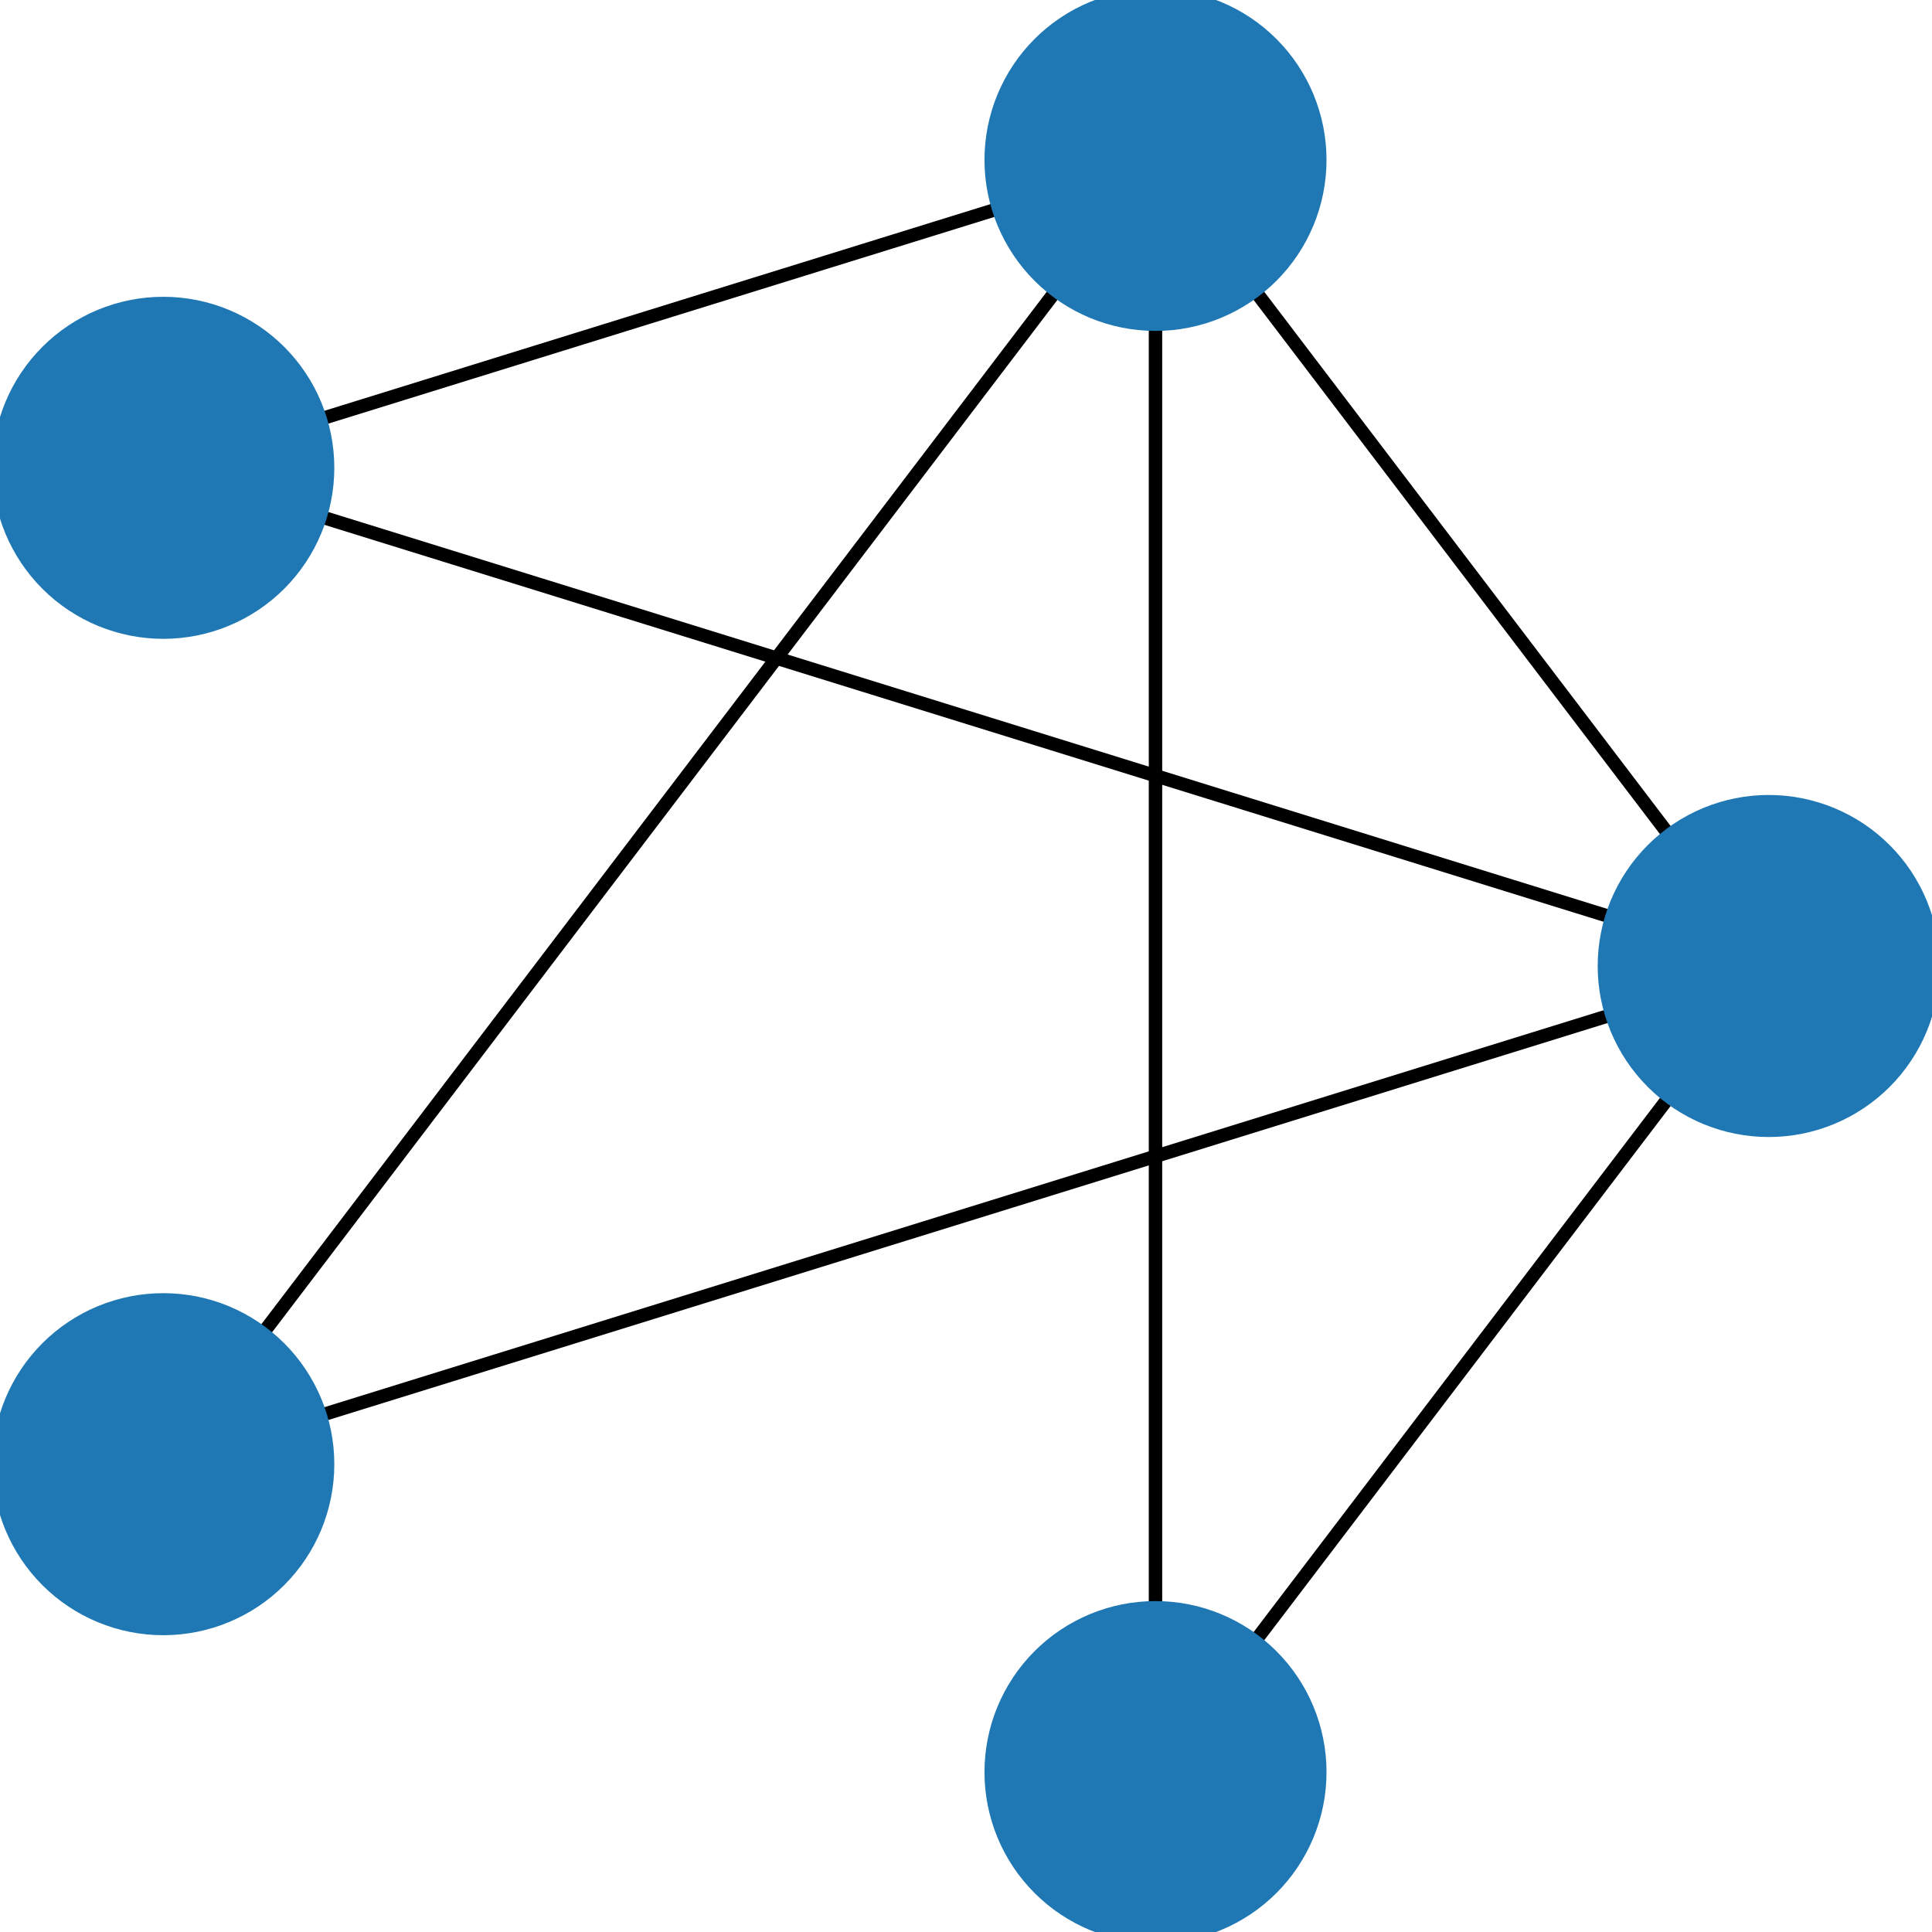
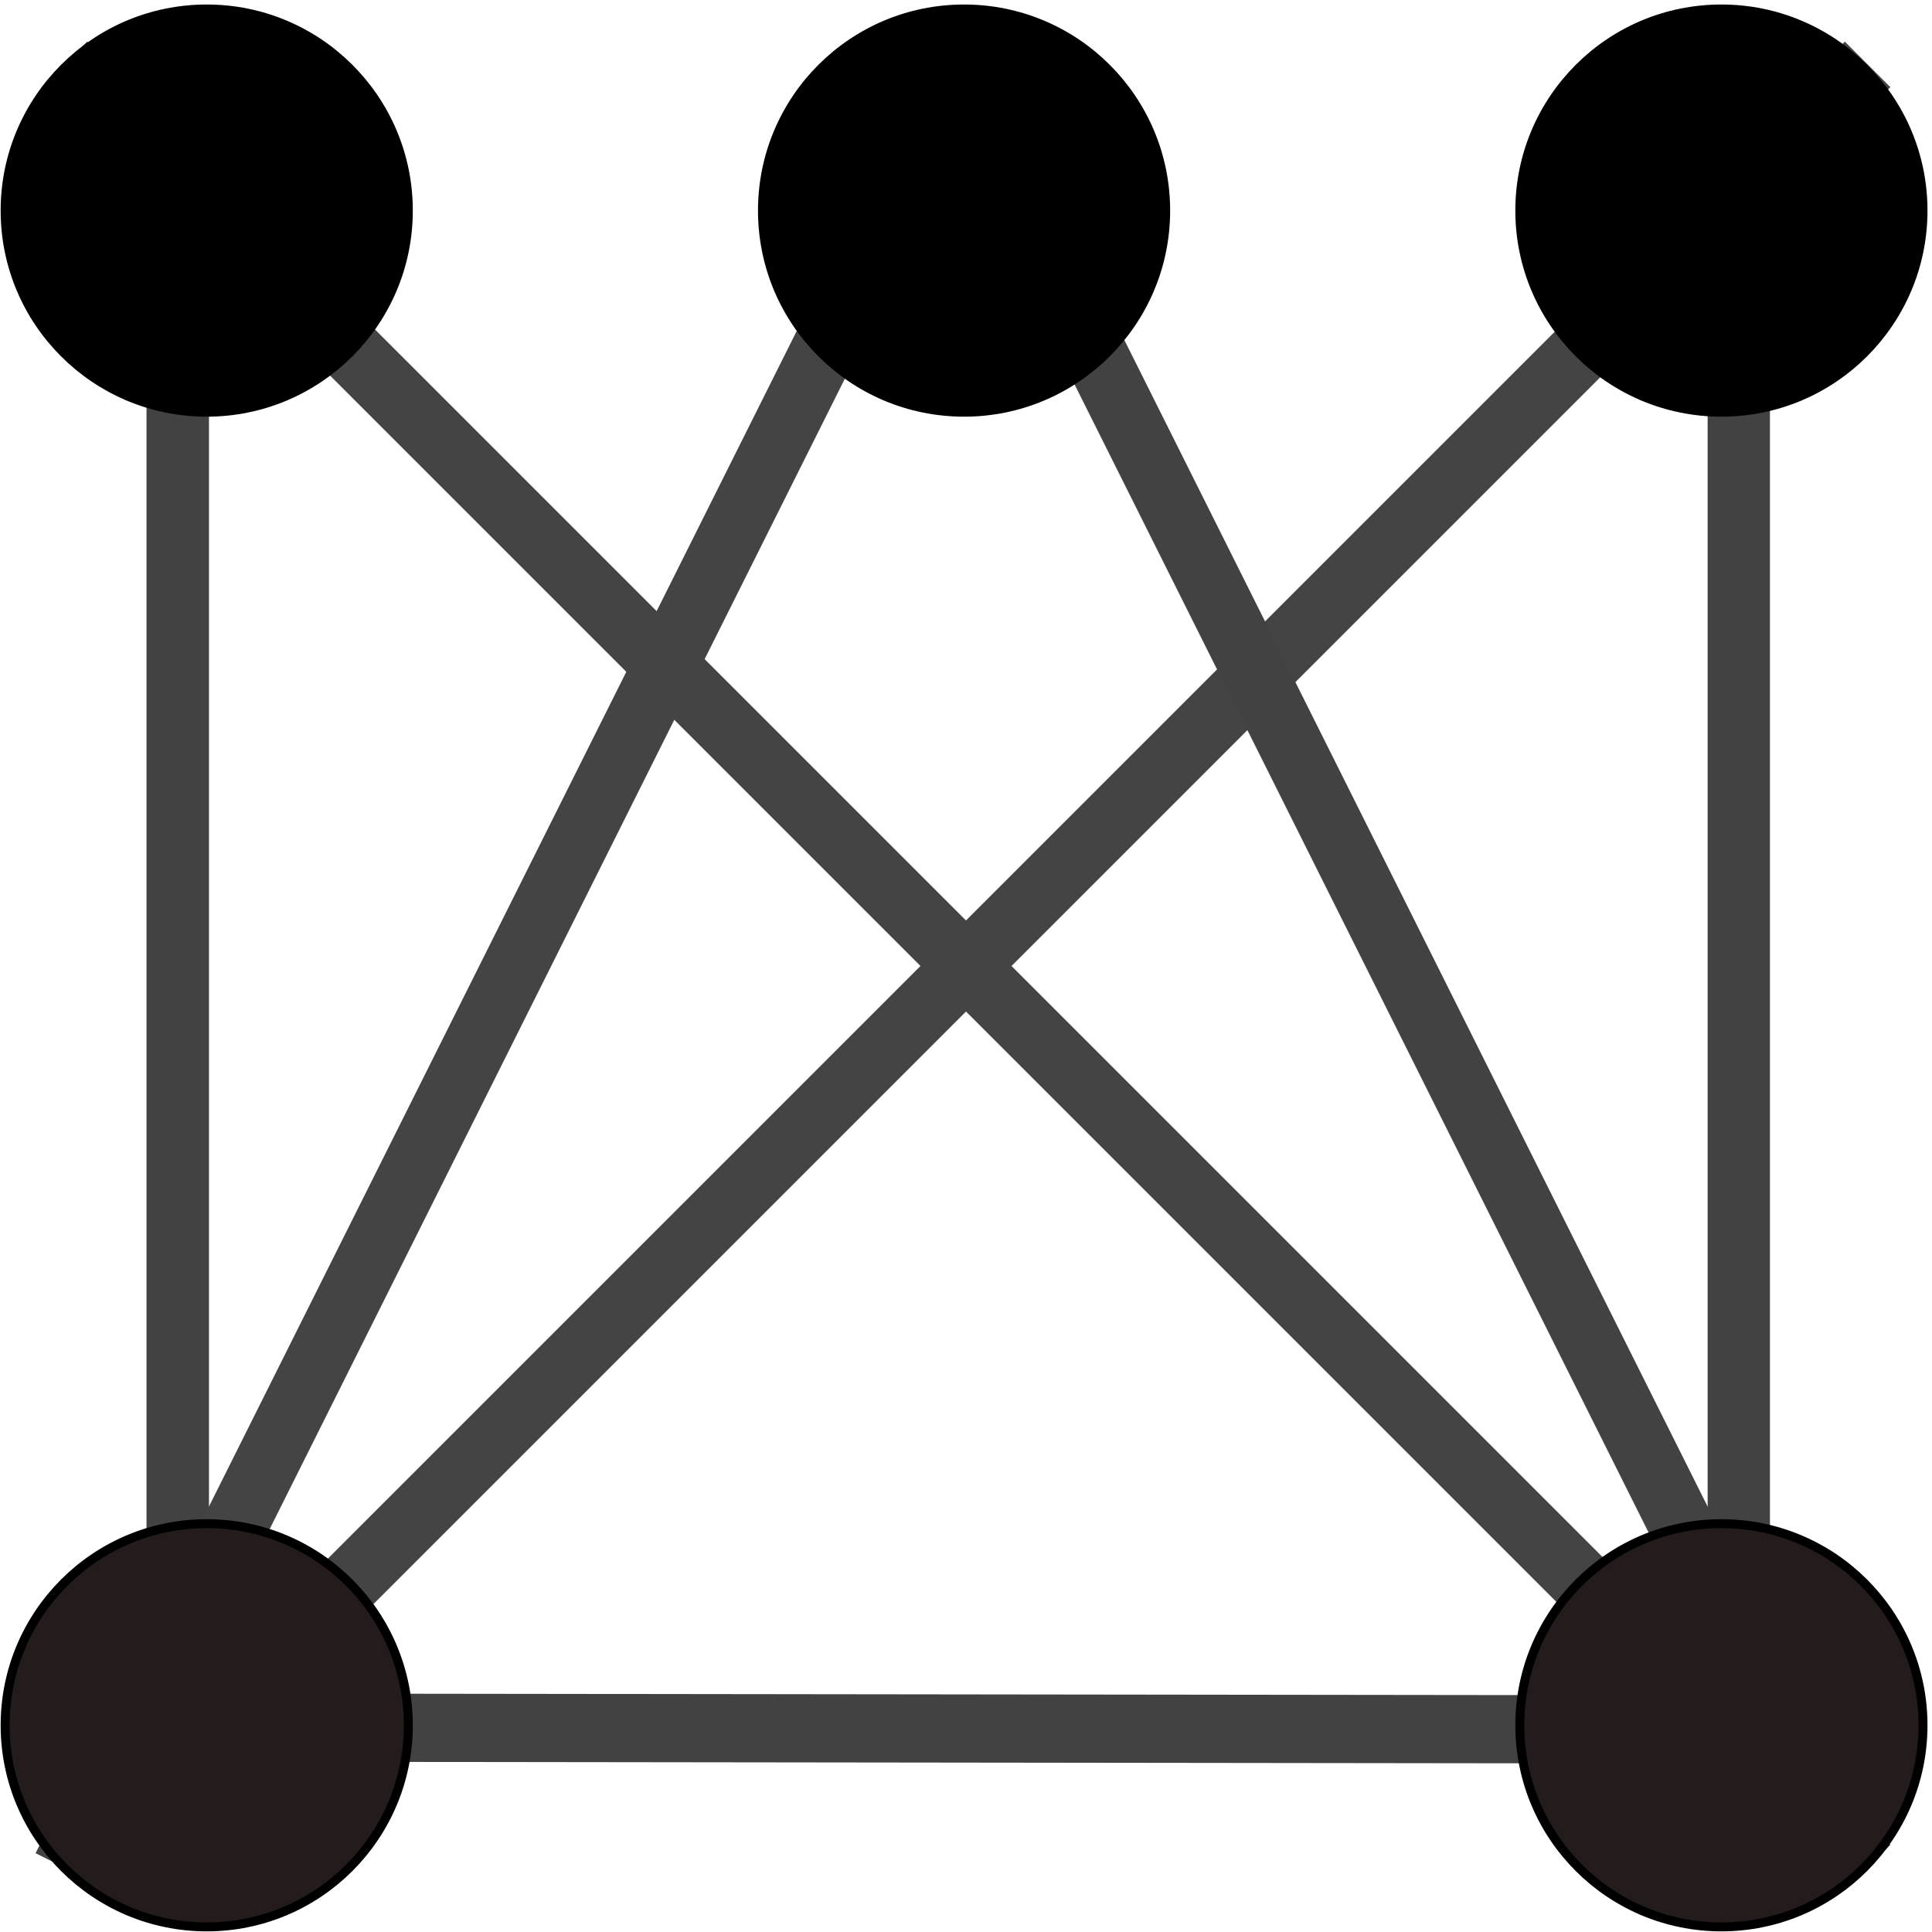
- <svg xmlns="http://www.w3.org/2000/svg" xmlns:xlink="http://www.w3.org/1999/xlink" height="144pt" version="1.1" viewBox="0 0 144 144" width="144pt">
-   <defs>
-     <style type="text/css">
- *{stroke-linecap:butt;stroke-linejoin:round;}
-   </style>
-   </defs>
-   <g id="figure_1">
-     <g id="patch_1">
-       <path d="M 0 144  L 144 144  L 144 0  L 0 0  z " style="fill:#ffffff;" />
-     </g>
-     <g id="axes_1">
-       <g id="LineCollection_1">
-         <path clip-path="url(#pbe9ebddc83)" d="M 131.829 72  L 86.124 11.918  " style="fill:none;stroke:#000000;" />
-         <path clip-path="url(#pbe9ebddc83)" d="M 131.829 72  L 12.171 34.868  " style="fill:none;stroke:#000000;" />
-         <path clip-path="url(#pbe9ebddc83)" d="M 131.829 72  L 12.171 109.132  " style="fill:none;stroke:#000000;" />
-         <path clip-path="url(#pbe9ebddc83)" d="M 131.829 72  L 86.124 132.082  " style="fill:none;stroke:#000000;" />
-         <path clip-path="url(#pbe9ebddc83)" d="M 86.124 11.918  L 12.171 34.868  " style="fill:none;stroke:#000000;" />
-         <path clip-path="url(#pbe9ebddc83)" d="M 86.124 11.918  L 12.171 109.132  " style="fill:none;stroke:#000000;" />
-         <path clip-path="url(#pbe9ebddc83)" d="M 86.124 11.918  L 86.124 132.082  " style="fill:none;stroke:#000000;" />
-       </g>
-       <g id="PathCollection_1">
-         <defs>
-           <path d="M 0 12.247  C 3.248 12.247 6.364 10.957 8.66 8.66  C 10.957 6.364 12.247 3.248 12.247 0  C 12.247 -3.248 10.957 -6.364 8.66 -8.66  C 6.364 -10.957 3.248 -12.247 0 -12.247  C -3.248 -12.247 -6.364 -10.957 -8.66 -8.66  C -10.957 -6.364 -12.247 -3.248 -12.247 0  C -12.247 3.248 -10.957 6.364 -8.66 8.66  C -6.364 10.957 -3.248 12.247 0 12.247  z " id="ma2bcb92f03" style="stroke:#1f78b4;" />
-         </defs>
-         <g clip-path="url(#pbe9ebddc83)">
-           <use style="fill:#1f78b4;stroke:#1f78b4;" x="131.829" xlink:href="#ma2bcb92f03" y="72" />
-           <use style="fill:#1f78b4;stroke:#1f78b4;" x="86.124" xlink:href="#ma2bcb92f03" y="11.918" />
-           <use style="fill:#1f78b4;stroke:#1f78b4;" x="12.171" xlink:href="#ma2bcb92f03" y="34.868" />
-           <use style="fill:#1f78b4;stroke:#1f78b4;" x="12.171" xlink:href="#ma2bcb92f03" y="109.132" />
-           <use style="fill:#1f78b4;stroke:#1f78b4;" x="86.124" xlink:href="#ma2bcb92f03" y="132.082" />
-         </g>
-       </g>
-     </g>
+ <svg xmlns="http://www.w3.org/2000/svg" id="svg2" version="1.1" viewBox="0 0 600 600" height="600pt" width="600pt">
+   <defs id="defs31" />
+   <g id="surface1">
+     <rect id="rect5" style="fill:rgb(100%,100%,100%);fill-opacity:1;stroke:none;" height="600" width="600" y="0" x="0" />
+     <path id="path7" d="M 55.2,43.451 55.2,570.4" style="fill:none;stroke:#424242;stroke-width:19.401;stroke-linecap:butt;stroke-linejoin:miter;stroke-miterlimit:10;stroke-opacity:1" />
+     <path id="path9" d="M 20 20 L 580 580 " style="fill:none;stroke-width:20;stroke-linecap:butt;stroke-linejoin:miter;stroke:rgb(26.667%,26.667%,26.667%);stroke-opacity:1;stroke-miterlimit:10;" />
+     <path id="path11" d="M 20 580 L 580 20 " style="fill:none;stroke-width:20;stroke-linecap:butt;stroke-linejoin:miter;stroke:rgb(26.667%,26.667%,26.667%);stroke-opacity:1;stroke-miterlimit:10;" />
+     <path id="path13" d="M 20 580 L 300 20 " style="fill:none;stroke-width:20;stroke-linecap:butt;stroke-linejoin:miter;stroke:rgb(26.667%,26.667%,26.667%);stroke-opacity:1;stroke-miterlimit:10;" />
+     <path id="path15" d="M 540,570.4 540,45.993" style="fill:none;stroke:#424242;stroke-width:19.354;stroke-linecap:butt;stroke-linejoin:miter;stroke-miterlimit:10;stroke-opacity:1" />
+     <path id="path17" d="M 575.2,580 295.2,20" style="fill:none;stroke:#424242;stroke-width:20;stroke-linecap:butt;stroke-linejoin:miter;stroke-miterlimit:10;stroke-opacity:1" />
+     <path id="path19" d="m 126.809,65.4 c 0,34.576 -28.033,62.609 -62.609,62.609 C 29.624,128.009 1.591,99.976 1.591,65.4 1.591,30.824 29.624,2.791 64.2,2.791 c 34.576,0 62.609,28.033 62.609,62.609" style="fill:#000000;fill-opacity:1;fill-rule:nonzero;stroke:#000000;stroke-width:2.783;stroke-linecap:butt;stroke-linejoin:miter;stroke-miterlimit:10;stroke-opacity:1" />
+     <path id="path11-0" d="m 21.998,536.464 573.144,0.714" style="fill:none;stroke:#424242;stroke-width:21.184;stroke-linecap:butt;stroke-linejoin:miter;stroke-miterlimit:10;stroke-opacity:1" />
+     <path id="path21" d="m 126.809,535.8 c 0,34.576 -28.033,62.609 -62.609,62.609 -34.576,0 -62.609,-28.033 -62.609,-62.609 0,-34.576 28.033,-62.609 62.609,-62.609 34.576,0 62.609,28.033 62.609,62.609" style="fill:#241c1c;fill-opacity:1;fill-rule:nonzero;stroke:#000000;stroke-width:2.783;stroke-linecap:butt;stroke-linejoin:miter;stroke-miterlimit:10;stroke-opacity:1" />
+     <path id="path23" d="m 597.209,535.8 c 0,34.576 -28.033,62.609 -62.609,62.609 -34.576,0 -62.609,-28.033 -62.609,-62.609 0,-34.576 28.033,-62.609 62.609,-62.609 34.576,0 62.609,28.033 62.609,62.609" style="fill:#241c1c;fill-opacity:1;fill-rule:nonzero;stroke:#000000;stroke-width:2.783;stroke-linecap:butt;stroke-linejoin:miter;stroke-miterlimit:10;stroke-opacity:1" />
+     <path id="path25" d="m 597.209,65.4 c 0,34.576 -28.033,62.609 -62.609,62.609 -34.576,0 -62.609,-28.033 -62.609,-62.609 0,-34.576 28.033,-62.609 62.609,-62.609 34.576,0 62.609,28.033 62.609,62.609" style="fill:#000000;fill-opacity:1;fill-rule:nonzero;stroke:#000000;stroke-width:2.783;stroke-linecap:butt;stroke-linejoin:miter;stroke-miterlimit:10;stroke-opacity:1" />
+     <path id="path27" d="m 362.009,65.4 c 0,34.576 -28.033,62.609 -62.609,62.609 -34.576,0 -62.609,-28.033 -62.609,-62.609 0,-34.576 28.033,-62.609 62.609,-62.609 34.576,0 62.609,28.033 62.609,62.609" style="fill:#000000;fill-opacity:1;fill-rule:nonzero;stroke:#000000;stroke-width:2.783;stroke-linecap:butt;stroke-linejoin:miter;stroke-miterlimit:10;stroke-opacity:1" />
  </g>
-   <defs>
-     <clipPath id="pbe9ebddc83">
-       <rect height="144" width="144" x="0" y="0" />
-     </clipPath>
-   </defs>
</svg>
